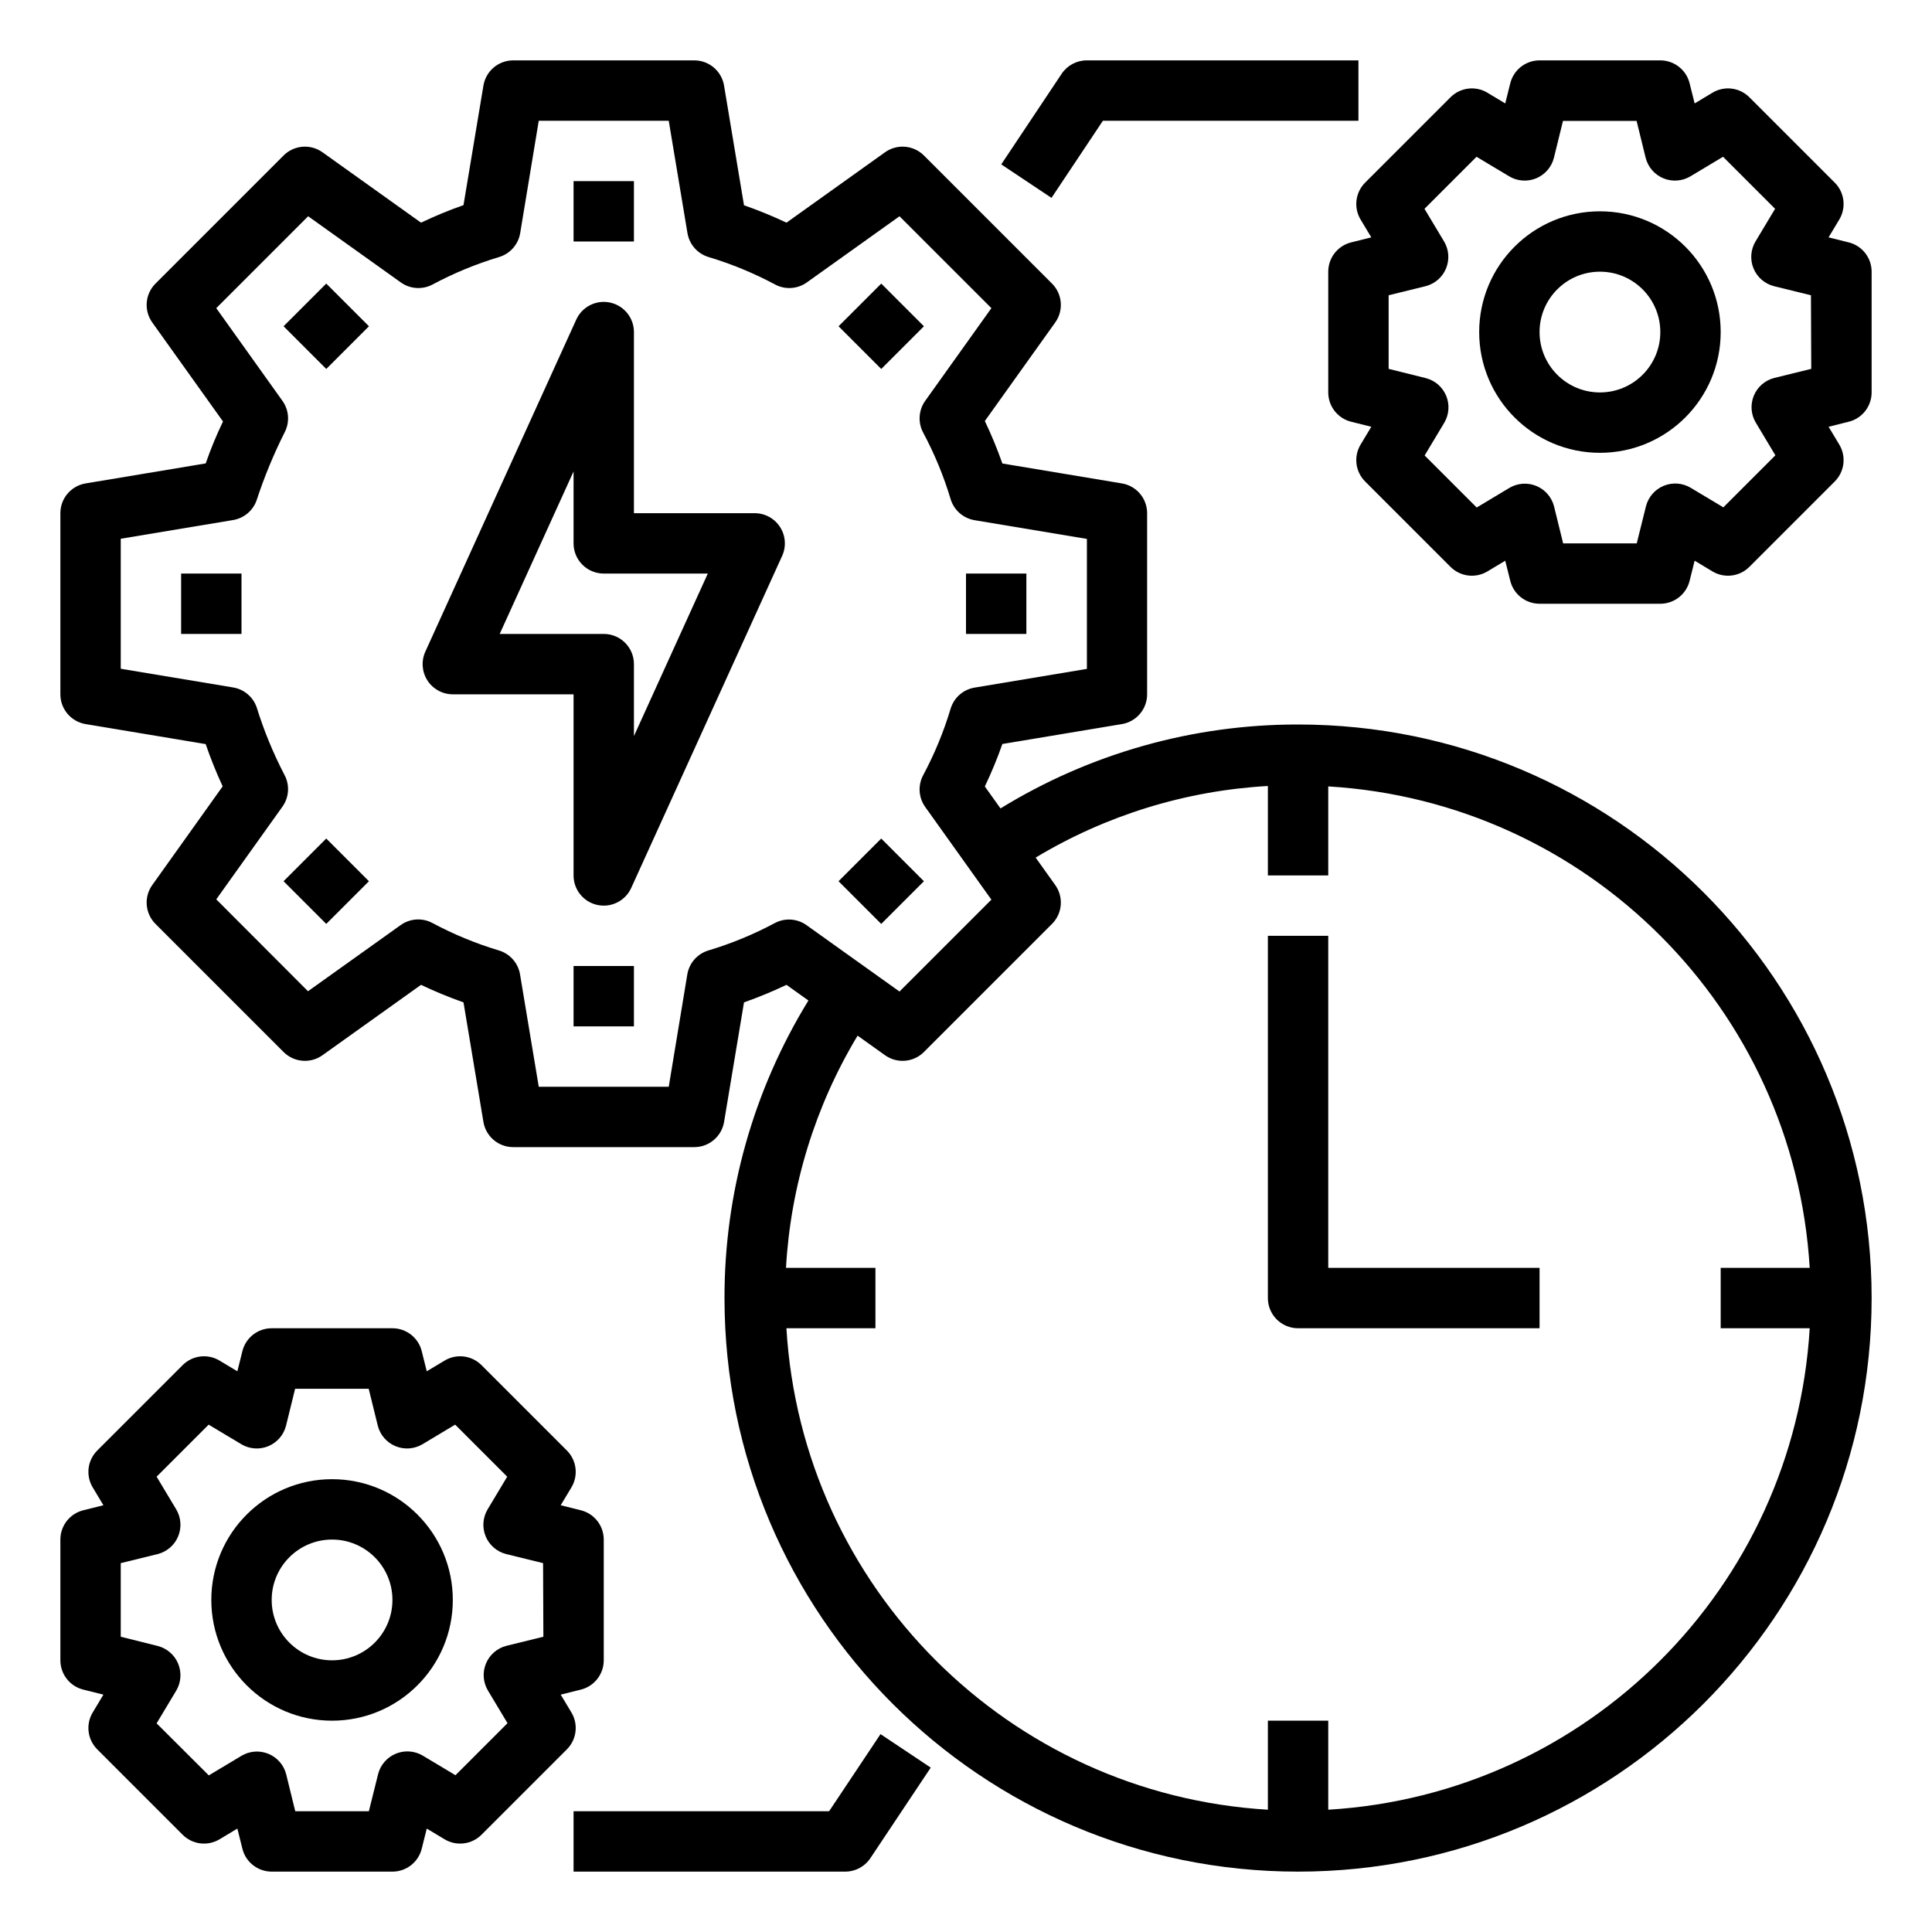
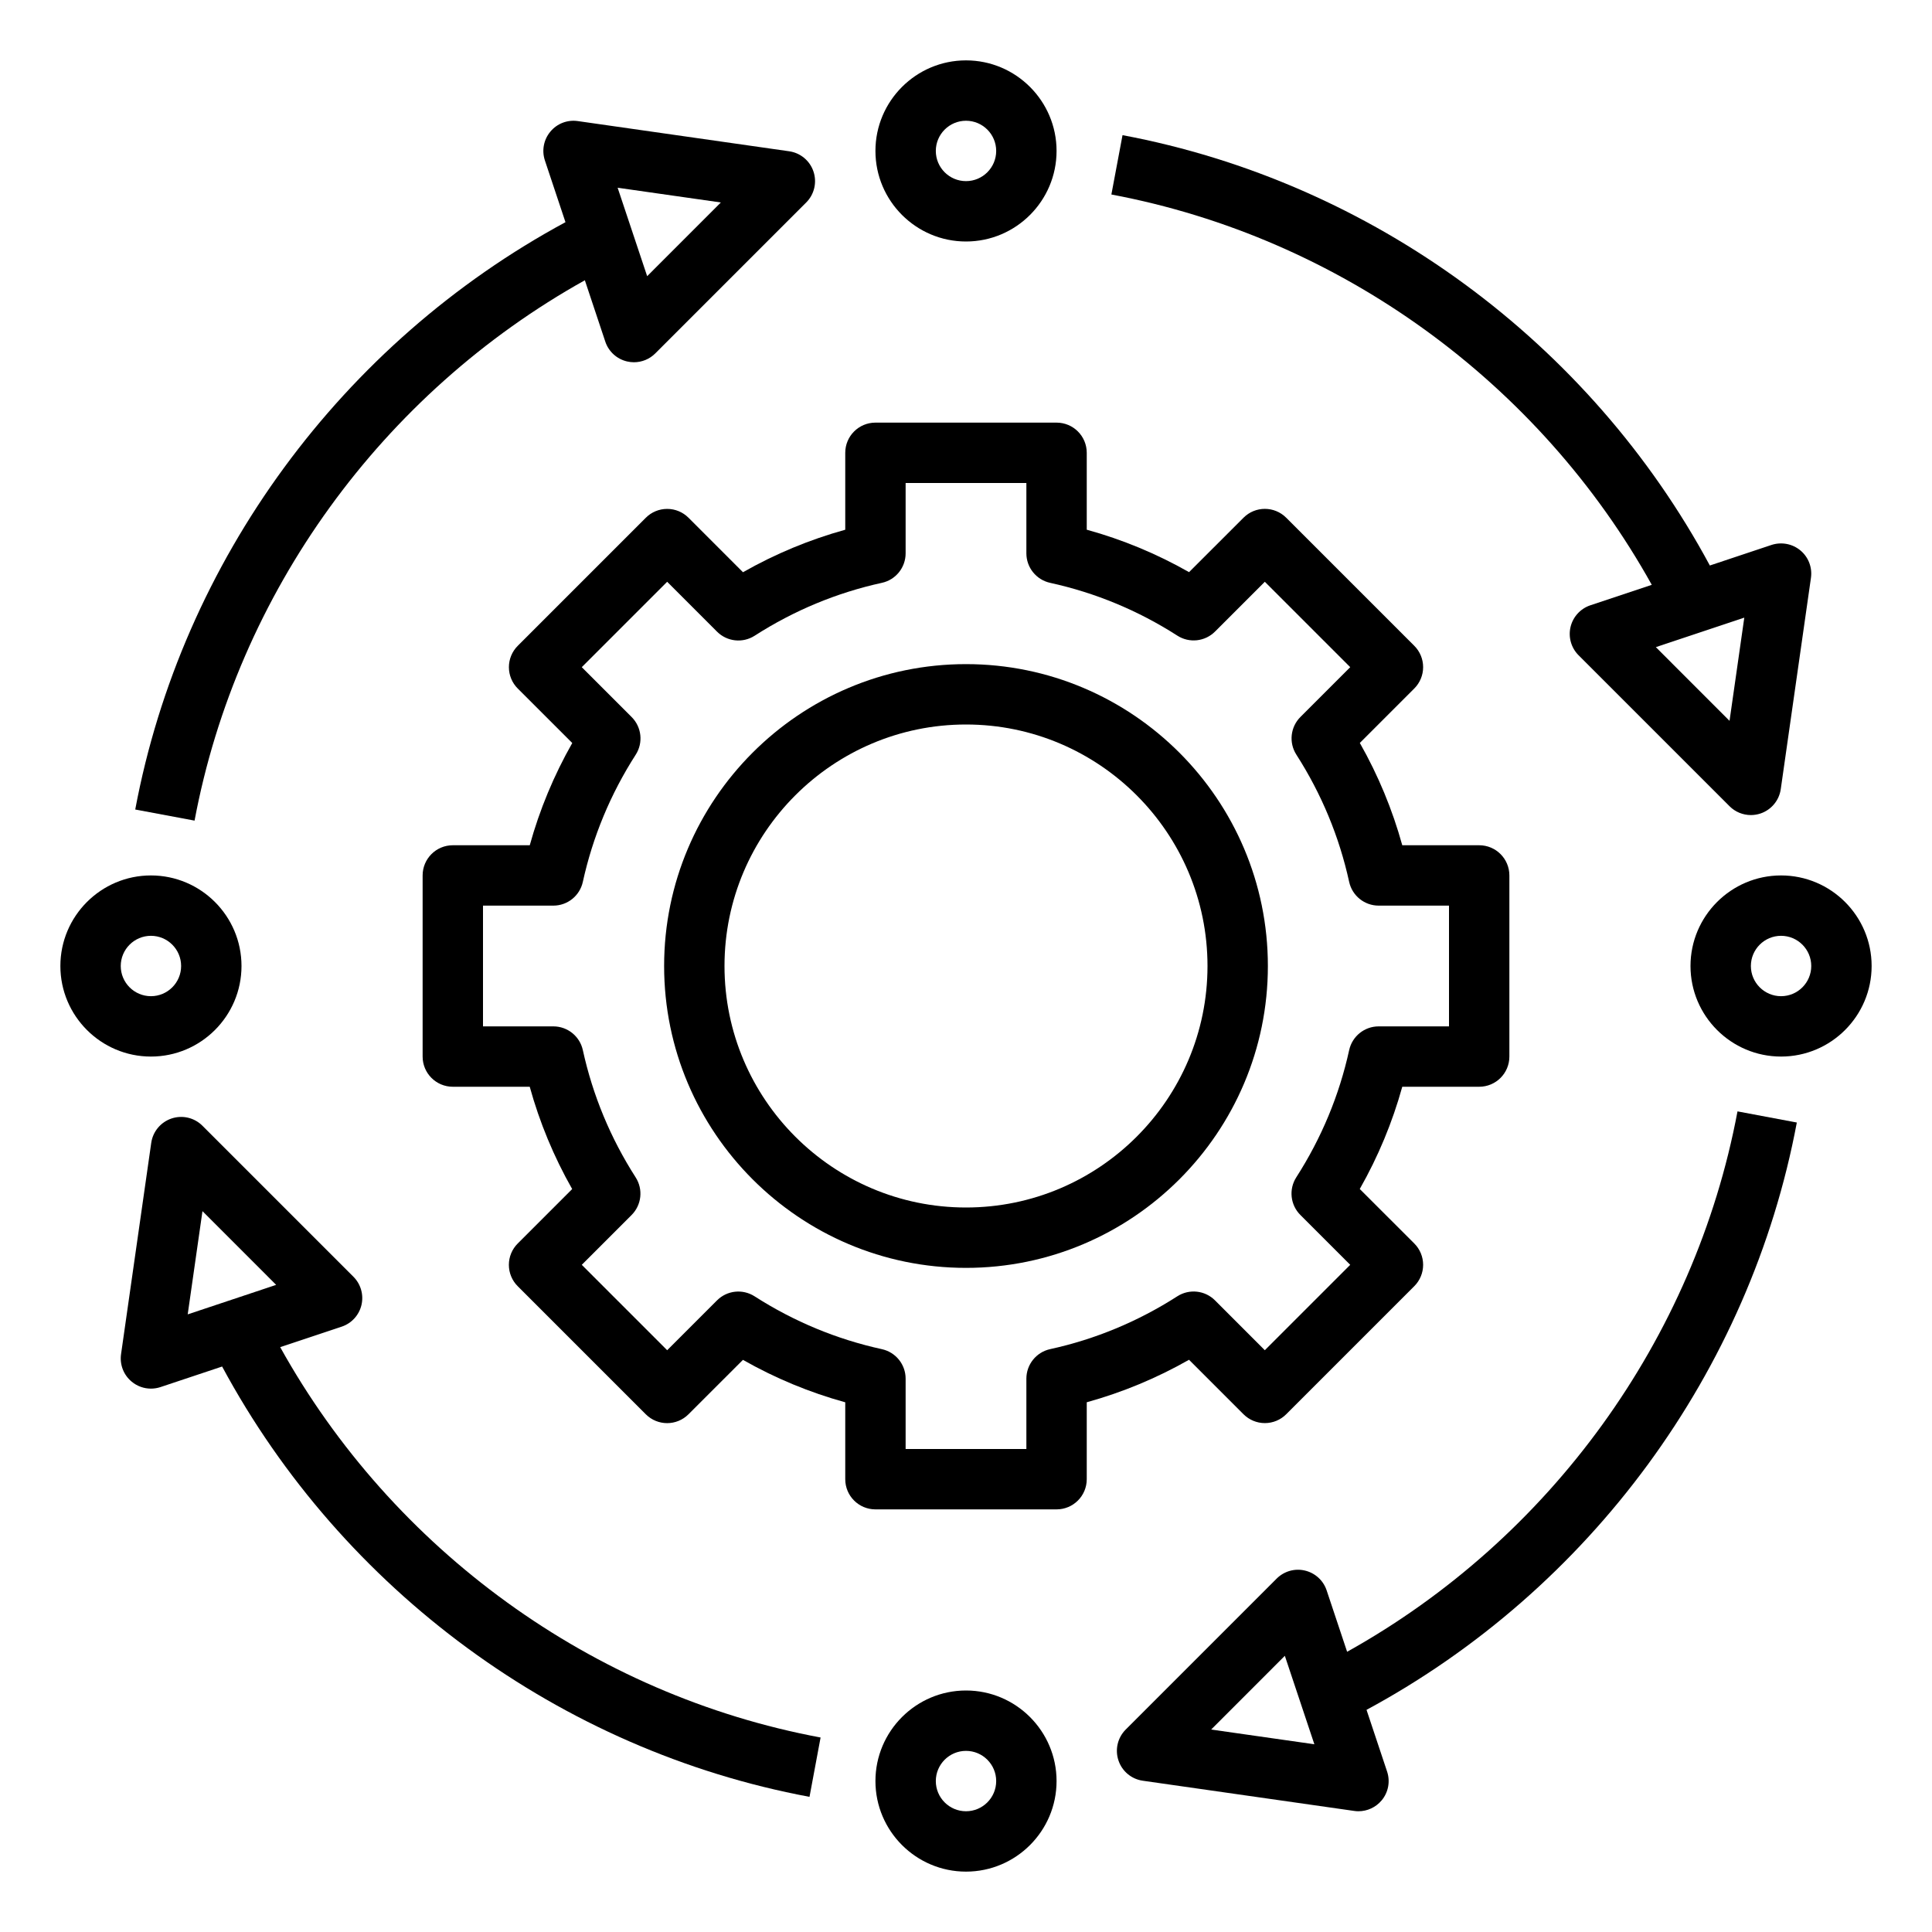
- <svg xmlns="http://www.w3.org/2000/svg" viewBox="0 0 64 64" width="512" height="512">
-   <g id="work_time" data-name="work time">
-     <path d="M36.535,4H45V2H36a1,1,0,0,0-.832.445l-2,3,1.664,1.11Z" />
-     <path d="M27.465,60H19v2h9a1,1,0,0,0,.832-.445l2-3-1.664-1.11Z" />
-     <path d="M43,24a18.779,18.779,0,0,0-9.857,2.78l-.519-.727a14.1,14.1,0,0,0,.581-1.407l3.96-.66A1,1,0,0,0,38,23V17a1,1,0,0,0-.835-.986l-3.96-.66a14.1,14.1,0,0,0-.581-1.407l2.332-3.265a1,1,0,0,0-.107-1.288L30.606,5.151a1,1,0,0,0-1.288-.107L26.053,7.376A14.1,14.1,0,0,0,24.646,6.8l-.66-3.96A1,1,0,0,0,23,2H17a1,1,0,0,0-.986.835l-.66,3.96a14.1,14.1,0,0,0-1.407.581L10.682,5.044a1,1,0,0,0-1.288.107L5.151,9.394a1,1,0,0,0-.107,1.288l2.343,3.28a13.254,13.254,0,0,0-.573,1.389l-3.979.663A1,1,0,0,0,2,17v6a1,1,0,0,0,.835.986l3.978.663a14.849,14.849,0,0,0,.563,1.4L5.044,29.318a1,1,0,0,0,.107,1.288l4.243,4.243a1,1,0,0,0,1.288.107l3.265-2.332a14.1,14.1,0,0,0,1.407.581l.66,3.96A1,1,0,0,0,17,38h6a1,1,0,0,0,.986-.835l.66-3.96a14.1,14.1,0,0,0,1.407-.581l.727.519A18.779,18.779,0,0,0,24,43,19,19,0,1,0,43,24ZM25.668,30.577a11.966,11.966,0,0,1-2.2.908,1,1,0,0,0-.7.793L22.153,36H17.847l-.62-3.722a1,1,0,0,0-.7-.793,11.966,11.966,0,0,1-2.2-.908,1,1,0,0,0-1.054.067l-3.07,2.192L7.164,29.792l2.192-3.07a1,1,0,0,0,.067-1.054A13.512,13.512,0,0,1,8.5,23.423a1,1,0,0,0-.777-.65L4,22.153V17.847l3.722-.62a1,1,0,0,0,.777-.65,16.4,16.4,0,0,1,.947-2.289,1,1,0,0,0-.09-1.01l-2.192-3.07,3.044-3.044,3.07,2.192a1,1,0,0,0,1.054.067,11.966,11.966,0,0,1,2.2-.908,1,1,0,0,0,.7-.793L17.847,4h4.306l.62,3.722a1,1,0,0,0,.7.793,11.966,11.966,0,0,1,2.2.908,1,1,0,0,0,1.054-.067l3.07-2.192,3.044,3.044-2.192,3.07a1,1,0,0,0-.067,1.054,11.966,11.966,0,0,1,.908,2.2,1,1,0,0,0,.793.7l3.722.62v4.306l-3.722.62a1,1,0,0,0-.793.7,11.966,11.966,0,0,1-.908,2.2,1,1,0,0,0,.067,1.054l2.192,3.07-3.044,3.044-3.07-2.192A1,1,0,0,0,25.668,30.577ZM44,59.949V57H42v2.949A16.994,16.994,0,0,1,26.051,44H29V42H26.037a16.748,16.748,0,0,1,2.372-7.693l.909.649a1,1,0,0,0,1.288-.107l4.243-4.243a1,1,0,0,0,.107-1.288l-.649-.909A16.748,16.748,0,0,1,42,26.037V29h2V26.051A16.994,16.994,0,0,1,59.949,42H57v2h2.949A16.994,16.994,0,0,1,44,59.949Z" />
-     <path d="M44,31H42V43a1,1,0,0,0,1,1h8V42H44Z" />
-     <path d="M25,17H21V11a1,1,0,0,0-1.91-.414l-5,11A1,1,0,0,0,15,23h4v6a1,1,0,0,0,.788.978A1.025,1.025,0,0,0,20,30a1,1,0,0,0,.91-.586l5-11A1,1,0,0,0,25,17Zm-4,7.383V22a1,1,0,0,0-1-1H16.553L19,15.617V18a1,1,0,0,0,1,1h3.447Z" />
-     <rect x="19" y="6" width="2" height="2" />
-     <rect x="9.808" y="9.808" width="2" height="2" transform="translate(-4.477 10.808) rotate(-45)" />
-     <rect x="6" y="19" width="2" height="2" />
-     <rect x="9.808" y="28.192" width="2" height="2" transform="translate(-17.477 16.192) rotate(-45)" />
-     <rect x="19" y="32" width="2" height="2" />
-     <rect x="28.192" y="28.192" width="2" height="2" transform="translate(-12.092 29.192) rotate(-45)" />
-     <rect x="32" y="19" width="2" height="2" />
-     <rect x="28.192" y="9.808" width="2" height="2" transform="translate(0.908 23.808) rotate(-45)" />
-     <path d="M53,7a4,4,0,1,0,4,4A4,4,0,0,0,53,7Zm0,6a2,2,0,1,1,2-2A2,2,0,0,1,53,13Z" />
-     <path d="M61.243,8.03l-.669-.167.355-.591a1,1,0,0,0-.151-1.222L57.95,3.222a1,1,0,0,0-1.222-.151l-.591.355-.167-.669A1,1,0,0,0,55,2H51a1,1,0,0,0-.97.757l-.167.669-.591-.355a1,1,0,0,0-1.222.151L45.222,6.05a1,1,0,0,0-.151,1.222l.355.591-.669.167A1,1,0,0,0,44,9v4a1,1,0,0,0,.757.97l.669.167-.355.591a1,1,0,0,0,.151,1.222l2.828,2.828a1,1,0,0,0,1.222.151l.591-.355.167.669A1,1,0,0,0,51,20h4a1,1,0,0,0,.97-.757l.167-.669.591.355a1,1,0,0,0,1.222-.151l2.828-2.828a1,1,0,0,0,.151-1.222l-.355-.591.669-.167A1,1,0,0,0,62,13V9A1,1,0,0,0,61.243,8.03ZM60,12.219l-1.221.3a1,1,0,0,0-.614,1.485l.647,1.079-1.724,1.724-1.079-.647a1,1,0,0,0-1.485.614L54.219,18H51.781l-.3-1.221a1,1,0,0,0-1.485-.614l-1.079.647-1.724-1.724.647-1.079a1,1,0,0,0-.614-1.485L46,12.219V9.781l1.221-.3a1,1,0,0,0,.614-1.485l-.647-1.079,1.724-1.724,1.079.647a1,1,0,0,0,1.485-.615l.3-1.22h2.438l.3,1.22a1,1,0,0,0,1.485.615l1.079-.647,1.724,1.724-.647,1.079a1,1,0,0,0,.614,1.485l1.221.3Z" />
-     <path d="M11,49a4,4,0,1,0,4,4A4,4,0,0,0,11,49Zm0,6a2,2,0,1,1,2-2A2,2,0,0,1,11,55Z" />
-     <path d="M18.929,56.728l-.355-.591.669-.167A1,1,0,0,0,20,55V51a1,1,0,0,0-.757-.97l-.669-.167.355-.591a1,1,0,0,0-.151-1.222L15.95,45.222a1,1,0,0,0-1.222-.151l-.591.355-.167-.669A1,1,0,0,0,13,44H9a1,1,0,0,0-.97.757l-.167.669-.591-.355a1,1,0,0,0-1.222.151L3.222,48.05a1,1,0,0,0-.151,1.222l.355.591-.669.167A1,1,0,0,0,2,51v4a1,1,0,0,0,.757.97l.669.167-.355.591a1,1,0,0,0,.151,1.222L6.05,60.778a1,1,0,0,0,1.222.151l.591-.355.167.669A1,1,0,0,0,9,62h4a1,1,0,0,0,.97-.757l.167-.669.591.355a1,1,0,0,0,1.222-.151l2.828-2.828A1,1,0,0,0,18.929,56.728ZM18,54.219l-1.221.3a1,1,0,0,0-.614,1.485l.647,1.079-1.724,1.724-1.079-.647a1,1,0,0,0-1.485.614L12.219,60H9.781l-.3-1.221a1,1,0,0,0-1.485-.614l-1.079.647L5.188,57.088l.647-1.079a1,1,0,0,0-.614-1.485L4,54.219V51.781l1.221-.3a1,1,0,0,0,.614-1.485l-.647-1.079,1.724-1.724,1.079.647a1,1,0,0,0,1.485-.615l.3-1.22h2.438l.3,1.22a1,1,0,0,0,1.485.615l1.079-.647,1.724,1.724-.647,1.079a1,1,0,0,0,.614,1.485l1.221.3Z" />
-   </g>
+ <svg xmlns="http://www.w3.org/2000/svg" id="Layer_1_1_" enable-background="new 0 0 64 64" height="512" viewBox="0 0 64 64" width="512">
+   <path d="m32 42c5.514 0 10-4.486 10-10s-4.486-10-10-10-10 4.486-10 10 4.486 10 10 10zm0-18c4.411 0 8 3.589 8 8s-3.589 8-8 8-8-3.589-8-8 3.589-8 8-8z" />
+   <path d="m22.808 17.151c-.188-.188-.441-.293-.707-.293s-.52.105-.707.293l-4.243 4.243c-.188.188-.293.442-.293.707s.105.52.293.707l1.806 1.805c-.609 1.072-1.081 2.206-1.408 3.387h-2.549c-.553 0-1 .448-1 1v6c0 .552.447 1 1 1h2.548c.327 1.183.798 2.318 1.406 3.389l-1.804 1.804c-.188.188-.293.442-.293.707s.105.52.293.707l4.243 4.243c.391.391 1.023.391 1.414 0l1.804-1.803c1.071.609 2.206 1.08 3.389 1.406v2.547c0 .552.447 1 1 1h6c.553 0 1-.448 1-1v-2.548c1.181-.327 2.315-.798 3.388-1.408l1.805 1.805c.188.188.441.293.707.293s.52-.105.707-.293l4.243-4.243c.188-.188.293-.442.293-.707s-.105-.52-.293-.707l-1.806-1.805c.609-1.072 1.081-2.206 1.408-3.387h2.548c.553 0 1-.448 1-1v-6c0-.552-.447-1-1-1h-2.548c-.327-1.183-.798-2.318-1.406-3.389l1.804-1.804c.188-.188.293-.442.293-.707s-.105-.52-.293-.707l-4.243-4.243c-.391-.391-1.023-.391-1.414 0l-1.804 1.803c-1.071-.609-2.206-1.08-3.389-1.406v-2.547c0-.552-.447-1-1-1h-6c-.553 0-1 .448-1 1v2.548c-1.181.327-2.315.798-3.388 1.408zm6.406 2.156c.459-.1.786-.507.786-.977v-2.33h4v2.33c0 .47.327.876.786.977 1.498.328 2.916.916 4.216 1.75.395.253.913.198 1.247-.135l1.65-1.65 2.829 2.829-1.65 1.65c-.332.332-.389.851-.135 1.247.833 1.299 1.422 2.718 1.75 4.217.101.458.507.785.977.785h2.33v4h-2.33c-.47 0-.876.327-.977.786-.328 1.495-.917 2.913-1.752 4.214-.254.396-.197.915.135 1.247l1.652 1.652-2.829 2.829-1.651-1.652c-.333-.333-.852-.388-1.247-.135-1.302.835-2.72 1.425-4.215 1.751-.459.101-.786.508-.786.978v2.33h-4v-2.33c0-.47-.327-.876-.786-.977-1.498-.328-2.916-.916-4.216-1.75-.396-.254-.914-.199-1.247.135l-1.65 1.65-2.829-2.829 1.65-1.65c.332-.332.389-.851.135-1.247-.833-1.299-1.422-2.718-1.75-4.217-.101-.458-.507-.785-.977-.785h-2.33v-4h2.33c.47 0 .876-.327.977-.786.328-1.495.917-2.913 1.752-4.214.254-.396.197-.915-.135-1.247l-1.652-1.652 2.829-2.829 1.651 1.652c.334.334.853.388 1.247.135 1.302-.836 2.72-1.425 4.215-1.752z" />
+   <path d="m32 8c1.654 0 3-1.346 3-3s-1.346-3-3-3-3 1.346-3 3 1.346 3 3 3zm0-4c.552 0 1 .449 1 1s-.448 1-1 1-1-.449-1-1 .448-1 1-1z" />
+   <path d="m32 56c-1.654 0-3 1.346-3 3s1.346 3 3 3 3-1.346 3-3-1.346-3-3-3zm0 4c-.552 0-1-.449-1-1s.448-1 1-1 1 .449 1 1-.448 1-1 1z" />
+   <path d="m59 29c-1.654 0-3 1.346-3 3s1.346 3 3 3 3-1.346 3-3-1.346-3-3-3zm0 4c-.552 0-1-.449-1-1s.448-1 1-1 1 .449 1 1-.448 1-1 1z" />
+   <path d="m5 35c1.654 0 3-1.346 3-3s-1.346-3-3-3-3 1.346-3 3 1.346 3 3 3zm0-4c.552 0 1 .449 1 1s-.448 1-1 1-1-.449-1-1 .448-1 1-1z" />
+   <path d="m19.374 9.284.677 2.032c.109.329.381.577.719.657.077.018.154.027.23.027.262 0 .518-.103.707-.293l5-5c.268-.268.361-.664.241-1.023-.119-.359-.432-.62-.807-.673l-7-1c-.348-.05-.688.083-.909.349-.223.266-.291.628-.181.957l.681 2.043c-7.401 3.998-12.706 11.203-14.252 19.456l1.965.368c1.415-7.548 6.215-14.155 12.929-17.9zm4.505-2.577-2.441 2.442-.978-2.93z" />
+   <path d="m59.522 37.185-1.965-.369c-1.418 7.554-6.219 14.162-12.932 17.901l-.678-2.033c-.109-.329-.381-.577-.719-.657-.337-.081-.691.021-.937.266l-5 5c-.268.268-.361.664-.241 1.023.119.359.432.62.807.673l7 1c.049.008.096.011.143.011.294 0 .576-.13.768-.359.223-.266.291-.628.181-.957l-.681-2.043c7.399-3.993 12.705-11.198 14.254-19.456zm-19.401 20.108 2.441-2.442.978 2.93z" />
+   <path d="m54.717 19.373-2.034.678c-.329.11-.577.382-.657.719-.079.337.021.692.267.937l5 5c.19.191.446.293.707.293.105 0 .213-.017.316-.051.359-.12.62-.432.674-.807l1-7c.049-.343-.083-.688-.35-.909-.267-.222-.629-.288-.957-.181l-2.042.681c-3.982-7.397-11.187-12.702-19.456-14.256l-.369 1.966c7.564 1.421 14.171 6.222 17.901 12.93zm2.576 4.506-2.441-2.442 2.93-.977z" />
+   <path d="m11.974 43.23c.079-.337-.021-.692-.267-.937l-5-5c-.268-.269-.663-.362-1.023-.242-.359.12-.62.432-.674.807l-1 7c-.049.343.083.688.35.909.182.153.41.233.64.233.106 0 .213-.017.316-.051l2.042-.681c3.988 7.407 11.194 12.712 19.458 14.255l.367-1.966c-7.56-1.411-14.167-6.212-17.901-12.931l2.034-.678c.33-.109.578-.381.658-.718zm-5.267-3.109 2.441 2.442-2.93.977z" />
</svg>
